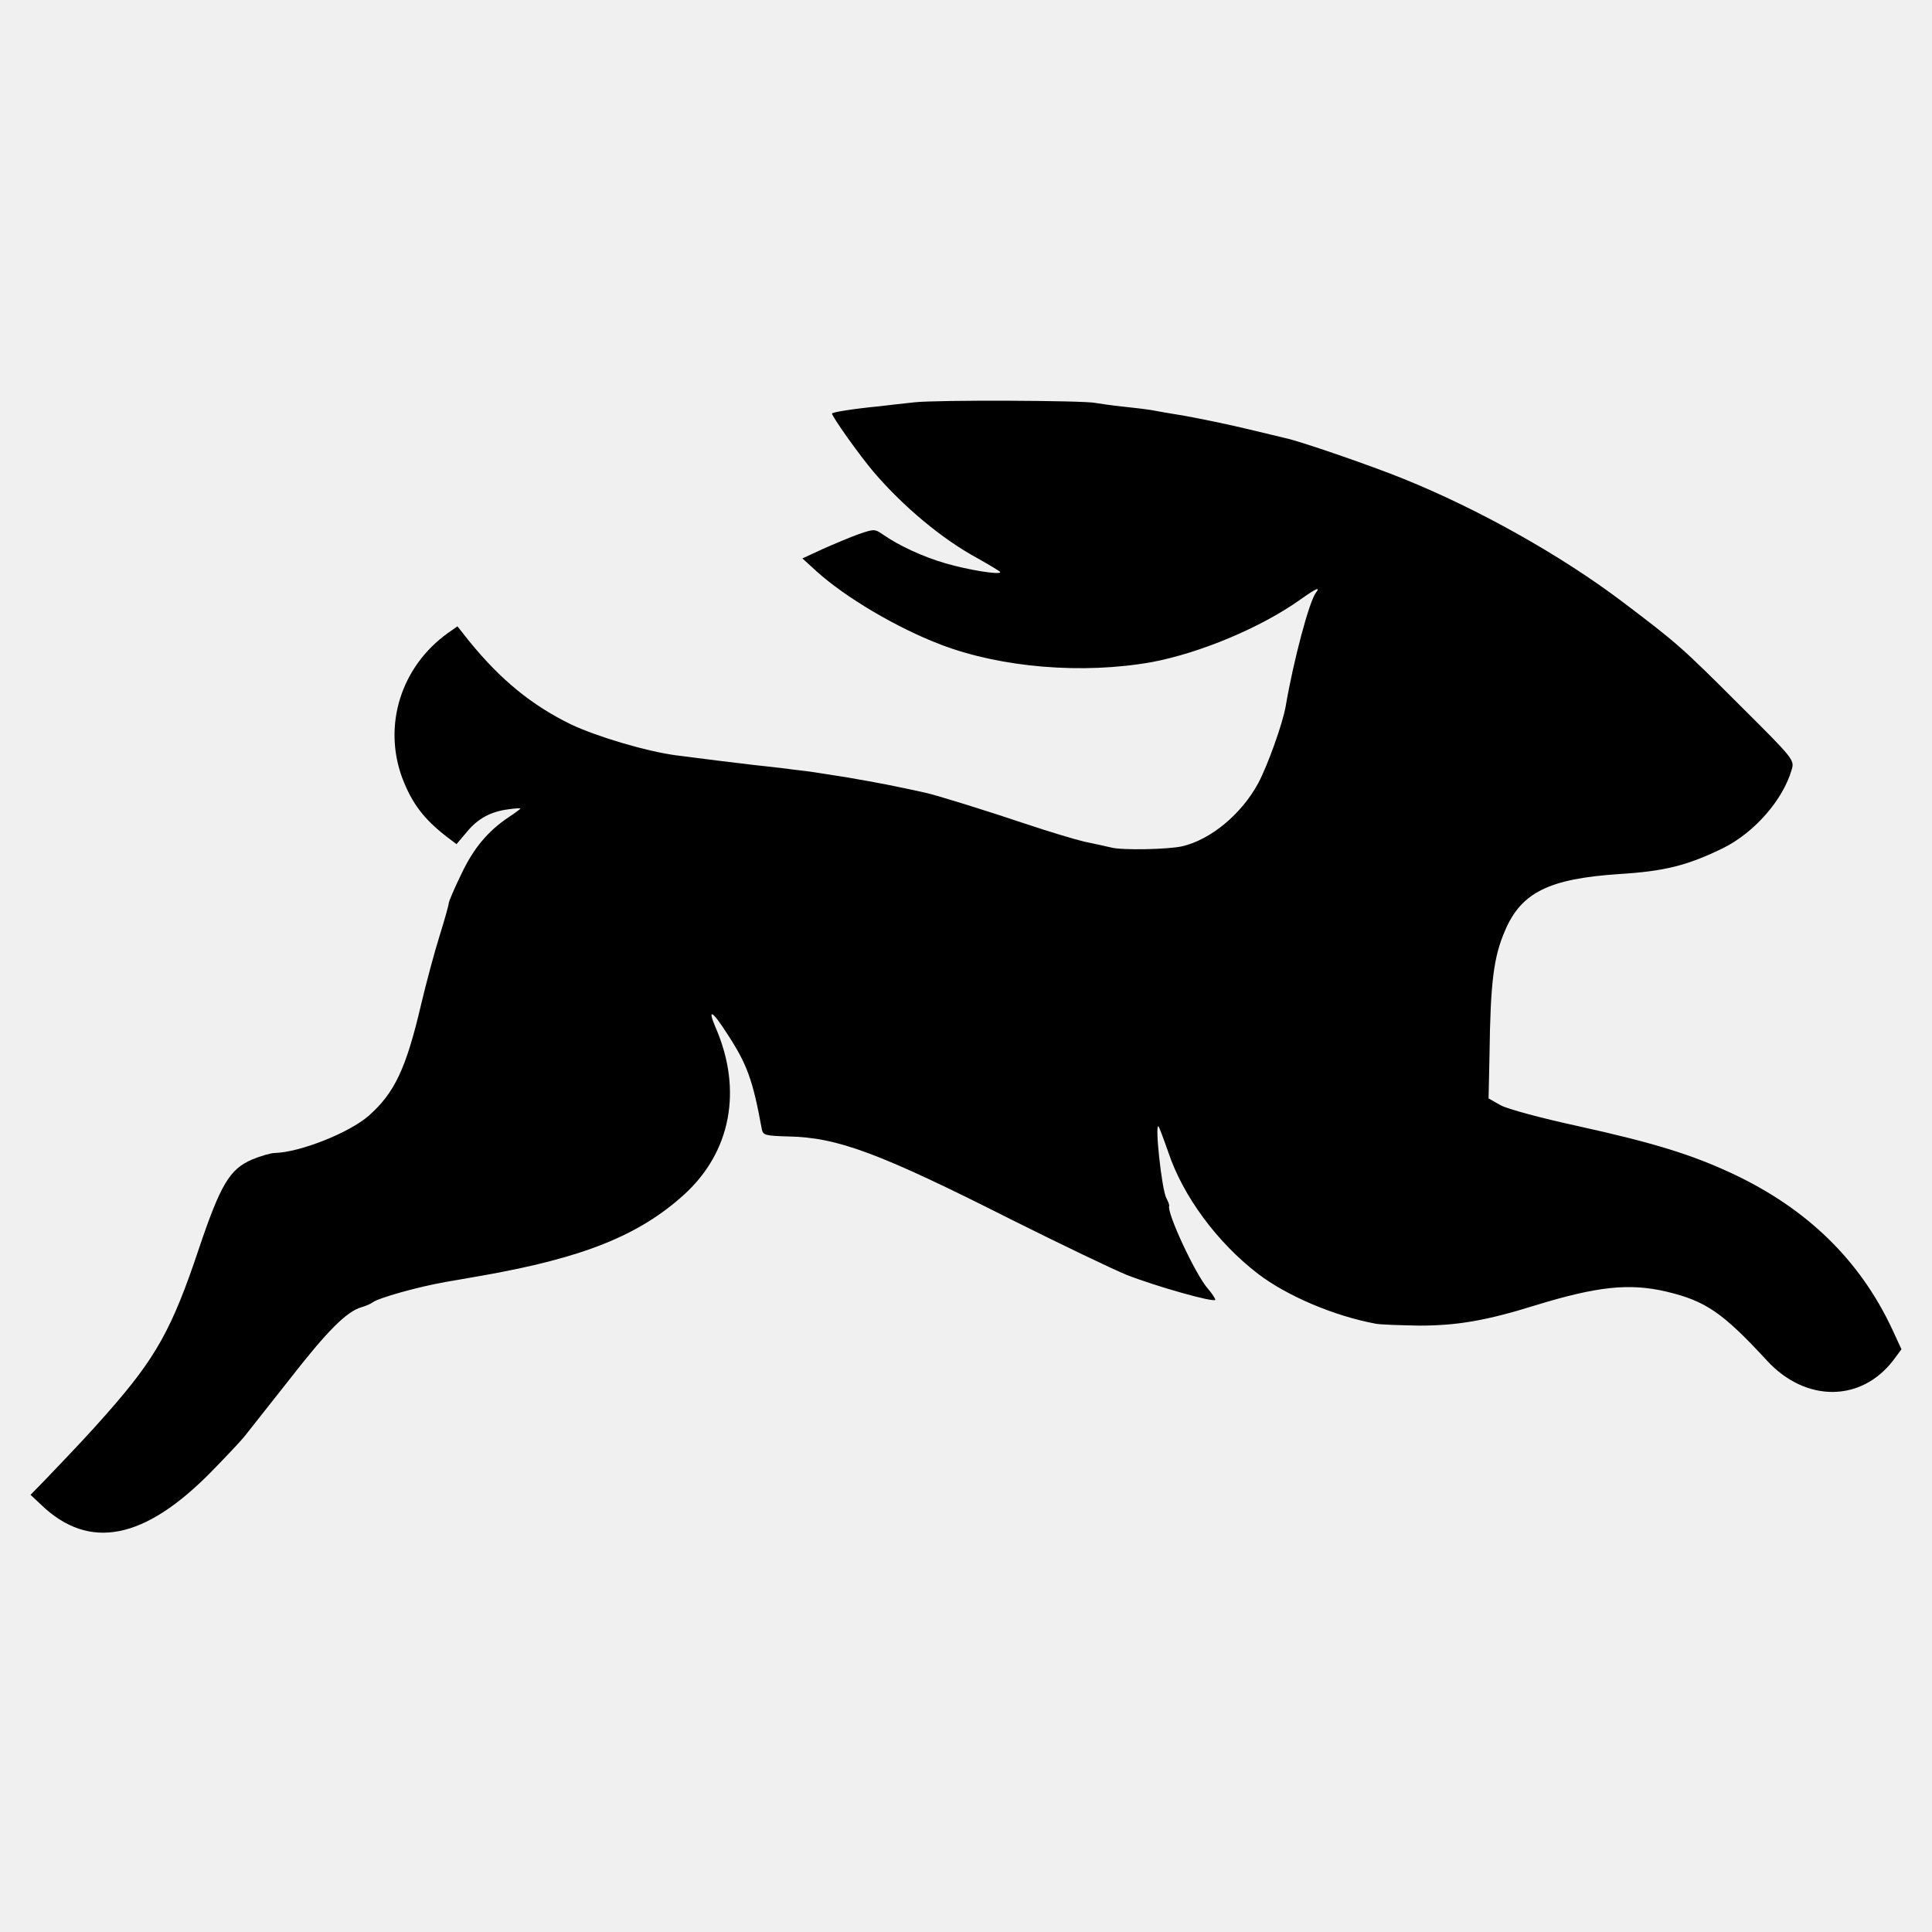
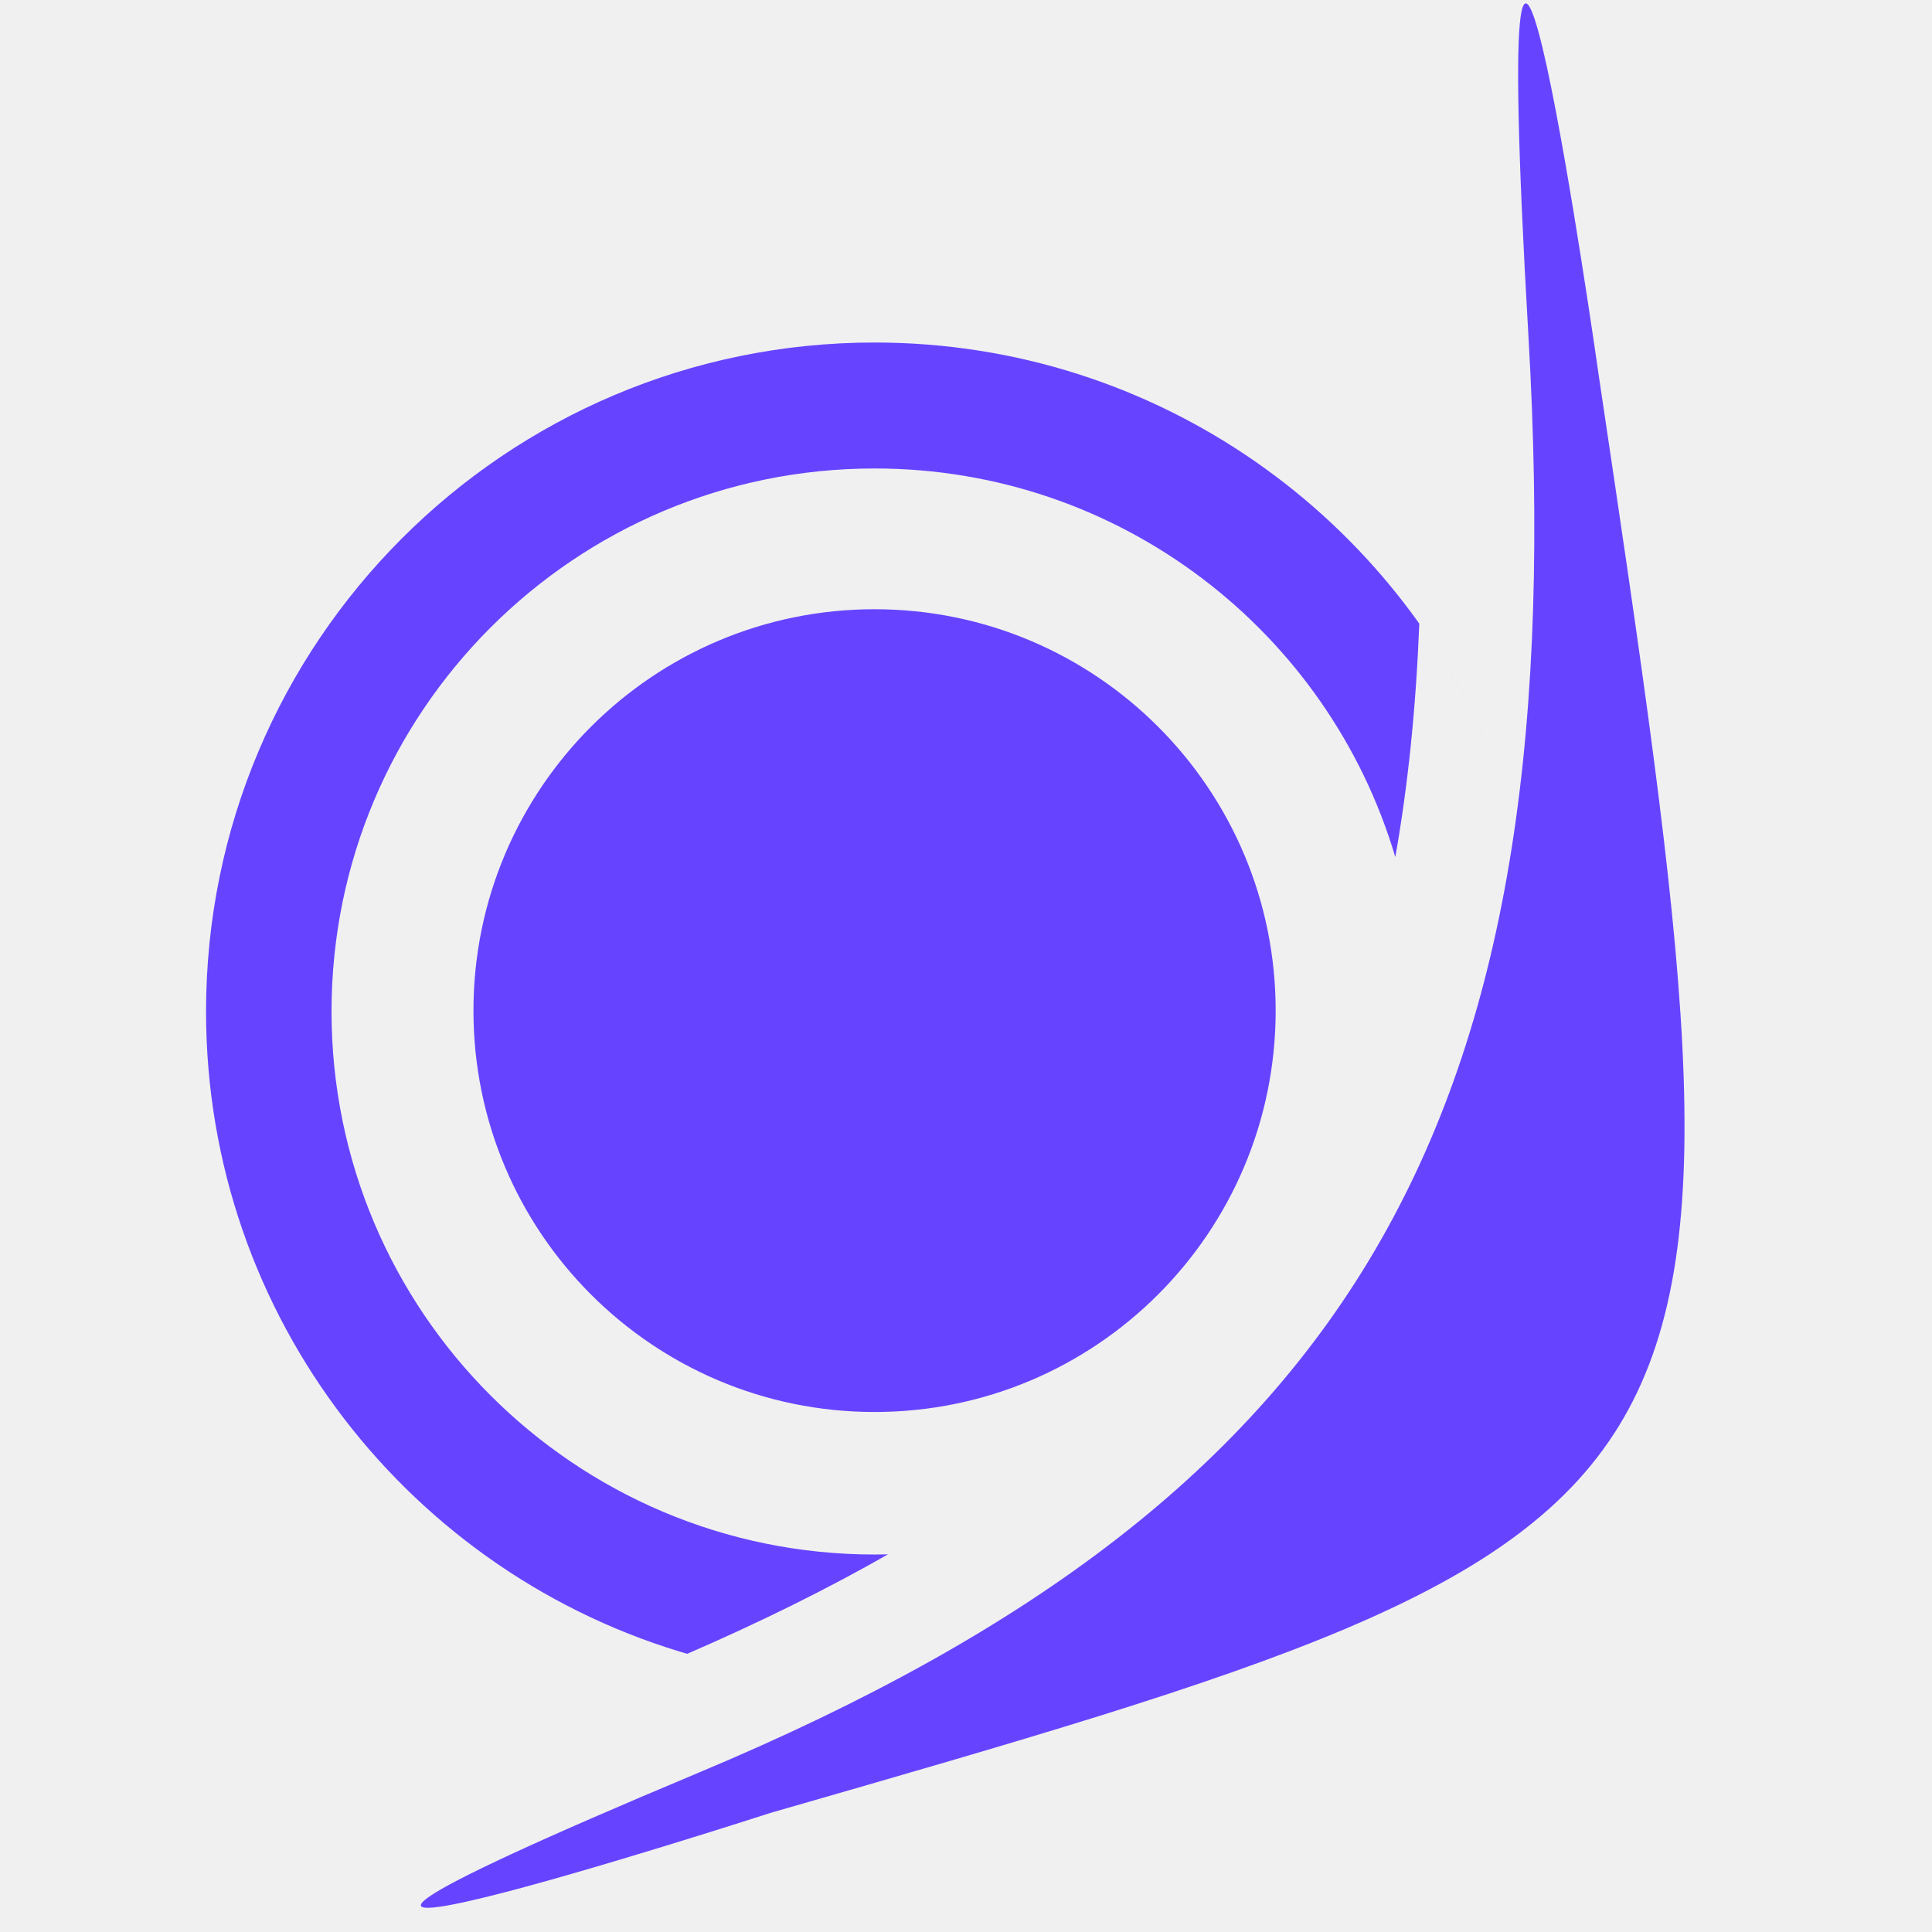
- <svg xmlns="http://www.w3.org/2000/svg" version="1.0" width="620pt" height="620pt" viewBox="0 0 620 620" preserveAspectRatio="xMidYMid meet">
-   <g transform="translate(0,620) scale(0.1,-0.1)" fill="#000000" stroke="none">
-     <path d="M2935 4909 c-38 -4 -90 -10 -115 -13 -83 -8 -150 -19 -150 -23 0 -10 88 -134 134 -188 94 -110 218 -214 332 -276 41 -23 74 -43 74 -45 0 -10 -107 8 -175 28 -73 21 -150 57 -199 91 -29 20 -30 20 -80 3 -28 -10 -80 -32 -116 -48 l-65 -30 46 -42 c92 -83 257 -181 399 -235 194 -74 455 -95 675 -56 155 29 350 110 478 201 49 35 66 43 50 22 -21 -26 -72 -217 -97 -364 -10 -57 -57 -188 -88 -247 -54 -100 -153 -182 -245 -203 -45 -10 -191 -13 -226 -4 -18 4 -57 13 -87 19 -30 7 -113 32 -185 56 -134 45 -289 93 -325 101 -110 24 -141 30 -250 49 -47 7 -105 17 -130 20 -25 3 -61 7 -80 10 -19 2 -60 7 -90 10 -52 6 -174 21 -250 31 -97 13 -254 60 -337 99 -127 62 -226 143 -327 267 l-38 48 -30 -21 c-151 -108 -210 -296 -147 -466 31 -81 69 -131 141 -187 l33 -25 33 39 c36 44 78 66 135 73 20 3 37 4 37 2 0 -1 -17 -14 -37 -27 -67 -45 -113 -99 -153 -184 -22 -45 -40 -87 -40 -93 0 -5 -13 -52 -29 -103 -16 -51 -43 -151 -60 -223 -48 -205 -85 -282 -167 -355 -64 -56 -222 -118 -302 -120 -13 0 -46 -10 -73 -21 -72 -31 -101 -80 -170 -284 -87 -261 -139 -353 -295 -530 -58 -66 -93 -103 -201 -216 l-45 -46 34 -32 c154 -148 332 -113 548 108 47 48 94 98 105 112 10 13 75 95 143 181 122 157 184 219 232 233 14 4 30 11 35 15 19 15 149 51 235 66 47 8 99 17 115 20 325 57 506 129 651 261 149 136 187 333 102 532 -29 67 -14 61 36 -17 64 -98 82 -148 111 -307 4 -18 13 -20 84 -22 159 -3 291 -52 719 -268 158 -79 323 -158 367 -176 94 -37 285 -91 285 -80 0 4 -11 21 -25 37 -39 45 -131 242 -123 264 1 3 -3 14 -9 25 -15 28 -38 243 -25 230 2 -2 16 -39 31 -82 47 -141 156 -289 287 -390 94 -72 245 -136 379 -161 17 -3 80 -5 140 -6 121 0 215 16 372 65 199 61 302 72 421 44 126 -30 180 -67 323 -222 124 -134 302 -133 405 2 l26 35 -30 65 c-104 222 -274 387 -513 499 -131 61 -250 98 -494 152 -120 26 -227 55 -249 67 l-39 22 3 140 c3 233 13 314 50 399 52 122 141 166 365 181 146 9 219 27 334 83 101 50 193 155 221 253 9 30 5 35 -168 207 -187 187 -200 198 -377 332 -196 148 -460 296 -700 393 -103 42 -335 122 -380 131 -11 3 -67 16 -125 30 -58 14 -146 32 -195 41 -50 8 -100 17 -110 19 -11 2 -51 7 -90 11 -38 4 -79 10 -90 12 -36 8 -508 10 -580 2z" />
+ <svg xmlns="http://www.w3.org/2000/svg" width="722" height="722" viewBox="0 0 722 722" fill="none">
+   <g clip-path="url(#clip0_34_160)">
+     <path d="M324.831 627.991C324.613 627.99 324.394 627.987 324.176 627.984C324.394 627.987 324.613 627.99 324.831 627.991ZM322.419 627.96C322.357 627.959 322.295 627.958 322.232 627.957C322.295 627.958 322.357 627.959 322.419 627.96ZM320.266 627.914C319.989 627.907 319.713 627.899 319.438 627.891C319.713 627.899 319.989 627.907 320.266 627.914ZM318.161 627.851C317.945 627.843 317.728 627.836 317.512 627.828C317.728 627.836 317.945 627.843 318.161 627.851ZM313.472 627.647C314.816 627.718 316.162 627.779 317.512 627.828C316.162 627.779 314.816 627.718 313.472 627.647ZM313.472 627.647C313.31 627.639 313.147 627.63 312.985 627.621C313.147 627.63 313.31 627.639 313.472 627.647ZM308.824 627.359C310.208 627.458 311.595 627.545 312.985 627.621C311.595 627.545 310.208 627.458 308.824 627.359ZM337.378 626.166L334.883 627.5C335.717 627.056 336.549 626.611 337.378 626.165L339.858 624.826C339.034 625.273 338.207 625.72 337.378 626.166ZM346.048 627.271V627.271V627.271ZM308.824 627.359C308.764 627.355 308.704 627.351 308.645 627.347C308.704 627.351 308.764 627.355 308.824 627.359ZM306.584 627.189C306.549 627.187 306.514 627.184 306.479 627.182C306.514 627.184 306.549 627.187 306.584 627.189ZM302.28 626.807C302.137 626.793 301.993 626.779 301.85 626.765C301.993 626.779 302.137 626.793 302.28 626.807ZM299.954 626.569C299.909 626.564 299.863 626.56 299.817 626.555C299.863 626.56 299.909 626.564 299.954 626.569ZM297.775 626.327C297.647 626.312 297.519 626.296 297.391 626.281C297.519 626.296 297.647 626.312 297.775 626.327ZM295.582 626.062C295.505 626.053 295.428 626.043 295.351 626.033C295.428 626.043 295.505 626.053 295.582 626.062ZM291.342 625.496C292.675 625.686 294.011 625.865 295.351 626.033C294.011 625.865 292.675 625.686 291.342 625.496ZM291.342 625.496C291.149 625.469 290.956 625.441 290.764 625.413C290.956 625.441 291.149 625.469 291.342 625.496ZM289.002 625.152C288.938 625.143 288.874 625.133 288.81 625.123C288.874 625.133 288.938 625.143 289.002 625.152ZM286.693 624.79C286.663 624.785 286.633 624.78 286.604 624.775C286.633 624.78 286.663 624.785 286.693 624.79ZM284.714 624.461C284.604 624.442 284.493 624.424 284.383 624.405C284.493 624.424 284.604 624.442 284.714 624.461ZM280.27 623.665C281.637 623.923 283.008 624.17 284.383 624.405C283.008 624.17 281.637 623.923 280.27 623.665ZM280.27 623.665C280.201 623.652 280.133 623.639 280.064 623.626C280.133 623.639 280.201 623.652 280.27 623.665ZM275.955 622.812C277.321 623.094 278.691 623.366 280.064 623.626C278.691 623.366 277.321 623.094 275.955 622.812ZM275.955 622.812C275.878 622.795 275.8 622.78 275.723 622.764C275.8 622.78 275.878 622.795 275.955 622.812ZM271.607 621.871C272.975 622.18 274.347 622.477 275.723 622.764C274.347 622.477 272.975 622.18 271.607 621.871ZM271.607 621.871C271.568 621.862 271.529 621.854 271.489 621.845C271.529 621.854 271.568 621.862 271.607 621.871ZM267.345 620.87C268.722 621.207 270.103 621.531 271.489 621.845C270.103 621.531 268.722 621.207 267.345 620.87ZM265.43 620.393C265.276 620.354 265.122 620.315 264.968 620.275C265.122 620.315 265.276 620.354 265.43 620.393ZM261.015 619.233C262.328 619.591 263.646 619.938 264.968 620.275C263.646 619.938 262.328 619.591 261.015 619.233ZM261.015 619.233C260.985 619.225 260.955 619.217 260.925 619.209C260.955 619.217 260.985 619.225 261.015 619.233ZM259.056 618.69C258.967 618.666 258.879 618.641 258.791 618.616C258.879 618.641 258.967 618.666 259.056 618.69ZM326.826 128C432.689 128 523.171 193.893 559.555 286.928C552.034 267.697 542.202 249.626 530.4 233.057C529.144 264.657 526.176 293.617 521.431 320.29C496.57 236.328 418.852 175.07 326.826 175.07C214.751 175.07 123.896 265.925 123.896 378C123.896 490.075 214.751 580.93 326.826 580.93C328.505 580.93 330.179 580.908 331.848 580.867C309.302 593.739 284.365 606.088 256.807 618.047C257.467 618.239 258.128 618.429 258.791 618.616C153.881 588.97 77 492.47 77 378C77 239.929 188.851 128 326.826 128ZM368.47 608.382C367.373 609.05 366.271 609.716 365.165 610.381C366.271 609.716 367.373 609.049 368.47 608.381C368.81 608.173 369.149 607.965 369.488 607.757C369.149 607.965 368.81 608.174 368.47 608.382ZM451.179 594.878C450.307 595.38 449.431 595.876 448.553 596.367C449.431 595.876 450.307 595.38 451.179 594.878ZM331.853 580.866C361.788 580.138 390.116 572.927 415.487 560.584C390.116 572.927 361.789 580.138 331.853 580.866ZM475.096 579.229V579.23V579.229ZM415.987 560.339C415.821 560.421 415.654 560.503 415.487 560.584C415.654 560.503 415.821 560.421 415.987 560.339ZM418.223 559.227C418.018 559.33 417.813 559.433 417.608 559.536C417.813 559.433 418.018 559.33 418.223 559.227ZM420.362 558.129C420.179 558.224 419.997 558.32 419.813 558.415C419.997 558.32 420.179 558.224 420.362 558.129ZM422.631 556.93C422.387 557.06 422.144 557.192 421.9 557.321C422.144 557.192 422.387 557.06 422.631 556.93ZM424.692 555.809C424.476 555.928 424.261 556.048 424.044 556.166C424.261 556.048 424.476 555.928 424.692 555.809ZM426.817 554.62C426.606 554.74 426.395 554.86 426.184 554.979C426.395 554.86 426.606 554.74 426.817 554.62ZM428.847 553.453C428.67 553.556 428.494 553.66 428.316 553.763C428.494 553.66 428.67 553.556 428.847 553.453ZM430.971 552.198C430.781 552.312 430.591 552.427 430.4 552.54C430.591 552.427 430.781 552.312 430.971 552.198ZM433.006 550.963C432.828 551.073 432.649 551.183 432.471 551.292C432.649 551.183 432.828 551.073 433.006 550.963ZM434.959 549.746C434.83 549.828 434.701 549.91 434.571 549.991C434.701 549.91 434.83 549.828 434.959 549.746ZM437.031 548.421C436.888 548.514 436.746 548.608 436.603 548.7C436.746 548.608 436.888 548.514 437.031 548.421ZM439.063 547.087C438.92 547.183 438.776 547.279 438.632 547.374C438.776 547.279 438.92 547.183 439.063 547.087ZM441.283 545.588C441.043 545.752 440.804 545.919 440.562 546.082C440.804 545.919 441.043 545.752 441.283 545.588ZM443.088 544.34C442.925 544.454 442.763 544.569 442.6 544.683C442.763 544.569 442.925 544.454 443.088 544.34ZM445.094 542.917C444.92 543.042 444.746 543.168 444.571 543.293C444.746 543.168 444.92 543.042 445.094 542.917ZM446.979 541.546C446.834 541.653 446.688 541.761 446.542 541.868C446.688 541.761 446.834 541.653 446.979 541.546ZM448.998 540.041C448.816 540.179 448.635 540.317 448.452 540.454C448.635 540.317 448.816 540.179 448.998 540.041ZM450.701 538.741C450.608 538.813 450.516 538.885 450.423 538.957C450.516 538.885 450.608 538.813 450.701 538.741ZM452.896 537.023C452.689 537.188 452.483 537.352 452.275 537.516C452.483 537.352 452.689 537.188 452.896 537.023ZM460.147 530.988C467.162 524.87 473.753 518.278 479.868 511.261C473.753 518.278 467.162 524.87 460.147 530.988ZM326.826 227.671C409.611 227.671 476.722 294.828 476.722 377.671C476.722 460.513 409.611 527.671 326.826 527.671C244.041 527.671 176.931 460.514 176.931 377.671C176.931 294.828 244.041 227.671 326.826 227.671ZM480.133 510.958C480.045 511.059 479.956 511.16 479.868 511.261C479.956 511.16 480.045 511.059 480.133 510.958ZM481.7 509.131C481.577 509.277 481.452 509.421 481.328 509.566C481.452 509.421 481.577 509.277 481.7 509.131ZM483.275 507.25C483.124 507.433 482.971 507.615 482.818 507.798C482.971 507.615 483.124 507.433 483.275 507.25ZM484.737 505.46C484.658 505.558 484.578 505.656 484.498 505.754C484.578 505.656 484.658 505.558 484.737 505.46ZM486.333 503.46C486.138 503.708 485.941 503.954 485.745 504.2C485.941 503.954 486.138 503.708 486.333 503.46ZM487.81 501.562C487.584 501.856 487.357 502.147 487.13 502.439C487.357 502.147 487.584 501.856 487.81 501.562ZM489.215 499.713C489.066 499.911 488.915 500.109 488.766 500.307C488.915 500.109 489.066 499.911 489.215 499.713ZM490.702 497.707C490.522 497.953 490.339 498.198 490.158 498.443C490.339 498.198 490.522 497.953 490.702 497.707ZM492.168 495.678C491.94 495.997 491.71 496.314 491.48 496.632C491.71 496.314 491.94 495.997 492.168 495.678ZM493.515 493.765C493.344 494.01 493.173 494.254 493.001 494.498C493.173 494.254 493.344 494.01 493.515 493.765ZM494.871 491.79C494.695 492.05 494.517 492.308 494.34 492.566C494.517 492.308 494.695 492.05 494.871 491.79ZM496.266 489.707C496.05 490.034 495.831 490.359 495.613 490.685C495.831 490.359 496.05 490.034 496.266 489.707ZM497.562 487.721C497.357 488.038 497.15 488.353 496.944 488.669C497.15 488.353 497.357 488.038 497.562 487.721ZM498.894 485.623C498.682 485.961 498.468 486.297 498.255 486.633C498.468 486.297 498.682 485.961 498.894 485.623ZM500.158 483.578C499.946 483.926 499.732 484.273 499.518 484.619C499.732 484.273 499.946 483.926 500.158 483.578ZM501.415 481.491C501.211 481.834 501.006 482.176 500.8 482.518C501.006 482.176 501.211 481.834 501.415 481.491ZM502.611 479.451C502.432 479.761 502.251 480.069 502.07 480.378C502.251 480.069 502.432 479.761 502.611 479.451ZM503.835 477.304C503.655 477.624 503.474 477.943 503.292 478.262C503.474 477.943 503.655 477.624 503.835 477.304ZM504.98 475.239C504.822 475.529 504.662 475.818 504.502 476.106C504.662 475.818 504.822 475.529 504.98 475.239ZM506.201 472.973C506.016 473.322 505.83 473.67 505.643 474.018C505.83 473.67 506.016 473.322 506.201 472.973ZM507.313 470.846C507.119 471.222 506.924 471.598 506.728 471.973C506.924 471.598 507.119 471.222 507.313 470.846ZM508.405 468.696C508.235 469.036 508.064 469.375 507.892 469.714C508.064 469.375 508.235 469.036 508.405 468.696ZM509.461 466.556C509.307 466.873 509.152 467.19 508.996 467.506C509.152 467.19 509.307 466.873 509.461 466.556ZM516.037 451.491C514.045 456.617 511.848 461.641 509.461 466.556C511.848 461.641 514.045 456.617 516.037 451.491ZM521.521 453.15C521.196 453.765 520.871 454.38 520.543 454.992V454.991C520.871 454.379 521.196 453.765 521.521 453.15ZM516.104 451.32C516.081 451.377 516.059 451.434 516.037 451.491C516.059 451.434 516.081 451.377 516.104 451.32ZM523.742 448.88C523.426 449.499 523.106 450.116 522.786 450.732C523.106 450.116 523.426 449.499 523.742 448.88ZM516.979 449.018C516.961 449.068 516.943 449.119 516.924 449.17C516.943 449.119 516.961 449.068 516.979 449.018ZM517.818 446.731C517.797 446.791 517.775 446.851 517.753 446.911C517.775 446.851 517.797 446.791 517.818 446.731ZM519.365 442.271C518.866 443.765 518.351 445.252 517.818 446.731C518.351 445.252 518.866 443.765 519.365 442.271ZM519.419 442.111C519.401 442.164 519.383 442.217 519.365 442.271C519.383 442.217 519.401 442.164 519.419 442.111ZM520.442 438.945C520.109 440.004 519.769 441.06 519.419 442.111C519.769 441.06 520.109 440.004 520.442 438.945ZM520.584 438.495C520.537 438.645 520.49 438.795 520.442 438.945C520.49 438.795 520.537 438.645 520.584 438.495ZM520.931 437.371C520.879 437.542 520.826 437.712 520.773 437.883C520.826 437.712 520.879 437.542 520.931 437.371ZM521.303 436.139C521.253 436.304 521.204 436.47 521.154 436.635C521.204 436.47 521.253 436.304 521.303 436.139ZM521.671 434.891C521.603 435.123 521.534 435.355 521.466 435.587C521.534 435.355 521.603 435.123 521.671 434.891ZM522.014 433.702C521.95 433.925 521.886 434.148 521.822 434.37C521.886 434.148 521.95 433.925 522.014 433.702ZM522.354 432.493C522.312 432.644 522.27 432.795 522.228 432.945C522.27 432.795 522.312 432.644 522.354 432.493ZM522.68 431.307C522.603 431.59 522.524 431.873 522.446 432.156C522.524 431.873 522.603 431.59 522.68 431.307ZM523.313 428.917C523.258 429.132 523.202 429.347 523.146 429.562C523.202 429.347 523.258 429.132 523.313 428.917ZM523.632 427.664C523.571 427.904 523.511 428.144 523.45 428.384C523.511 428.144 523.571 427.904 523.632 427.664ZM524.206 425.325C524.165 425.497 524.124 425.67 524.082 425.842C524.124 425.67 524.165 425.497 524.206 425.325ZM524.511 424.033C524.459 424.258 524.406 424.483 524.353 424.708C524.405 424.483 524.459 424.258 524.511 424.033ZM524.751 422.98C524.721 423.114 524.691 423.247 524.66 423.381C524.691 423.247 524.721 423.114 524.751 422.98ZM525.016 421.793C524.99 421.909 524.964 422.025 524.938 422.142C524.964 422.025 524.99 421.909 525.016 421.793ZM525.3 420.48C525.264 420.65 525.228 420.82 525.191 420.989C525.228 420.82 525.264 420.65 525.3 420.48ZM525.575 419.17C525.534 419.371 525.492 419.571 525.45 419.771C525.492 419.571 525.534 419.371 525.575 419.17ZM525.821 417.955C525.774 418.19 525.726 418.425 525.679 418.66C525.726 418.425 525.774 418.19 525.821 417.955ZM526.047 416.809C526.014 416.98 525.98 417.151 525.946 417.322C525.98 417.151 526.014 416.98 526.047 416.809ZM526.302 415.467C526.264 415.669 526.227 415.871 526.188 416.072C526.227 415.871 526.264 415.669 526.302 415.467ZM526.538 414.176C526.492 414.433 526.446 414.69 526.398 414.946C526.446 414.69 526.492 414.433 526.538 414.176ZM526.954 411.783C526.914 412.025 526.873 412.266 526.832 412.507C526.873 412.266 526.914 412.025 526.954 411.783ZM527.136 410.683C527.114 410.818 527.092 410.954 527.069 411.09C527.092 410.954 527.114 410.818 527.136 410.683ZM527.341 409.388C527.317 409.539 527.294 409.69 527.271 409.841C527.294 409.69 527.317 409.539 527.341 409.388ZM527.535 408.109C527.511 408.274 527.486 408.439 527.461 408.604C527.486 408.439 527.511 408.274 527.535 408.109ZM527.739 406.707C527.704 406.959 527.668 407.212 527.631 407.464C527.668 407.212 527.704 406.959 527.739 406.707ZM527.889 405.627C527.869 405.773 527.849 405.92 527.829 406.066C527.849 405.92 527.869 405.773 527.889 405.627ZM528.082 404.166C528.051 404.406 528.02 404.646 527.988 404.886C528.02 404.646 528.051 404.406 528.082 404.166ZM528.531 400.396C528.504 400.644 528.477 400.892 528.449 401.14C528.477 400.892 528.504 400.644 528.531 400.396ZM528.901 396.722C528.886 396.893 528.871 397.064 528.854 397.235C528.871 397.064 528.886 396.893 528.901 396.722ZM529.141 393.888C529.118 394.185 529.095 394.483 529.07 394.78C529.095 394.483 529.118 394.185 529.141 393.888ZM529.398 390.095C529.38 390.403 529.362 390.711 529.343 391.02C529.362 390.711 529.38 390.403 529.398 390.095ZM529.572 386.646C529.602 385.93 529.63 385.213 529.652 384.494C529.63 385.213 529.602 385.93 529.572 386.646ZM529.748 379.603C529.745 379.943 529.743 380.283 529.738 380.623C529.743 380.283 529.745 379.943 529.748 379.603ZM576.646 376.383L576.651 378C576.651 377.229 576.647 376.459 576.64 375.689C576.642 375.921 576.645 376.152 576.646 376.383ZM529.746 376.24C529.751 376.826 529.755 377.413 529.755 378C529.755 377.413 529.751 376.826 529.746 376.24ZM552.655 373.879L551.991 376.243C552.312 375.112 552.628 373.977 552.941 372.839C552.846 373.186 552.751 373.533 552.655 373.879ZM529.743 375.968C529.744 376.059 529.745 376.149 529.746 376.24C529.745 376.149 529.744 376.059 529.743 375.968ZM576.635 375.266C576.636 375.407 576.638 375.548 576.64 375.689C576.638 375.548 576.636 375.407 576.635 375.266ZM576.588 372.38C576.593 372.604 576.598 372.828 576.603 373.053C576.598 372.828 576.593 372.604 576.588 372.38ZM529.668 372.058C529.673 372.227 529.678 372.397 529.683 372.567C529.678 372.397 529.673 372.227 529.668 372.058ZM529.615 370.428C529.574 369.301 529.524 368.176 529.464 367.054C529.524 368.176 529.574 369.301 529.615 370.428ZM576.533 370.277C576.538 370.435 576.542 370.592 576.547 370.749C576.542 370.592 576.538 370.435 576.533 370.277ZM576.435 367.542C576.441 367.707 576.45 367.873 576.456 368.038C576.45 367.873 576.441 367.707 576.435 367.542ZM529.436 366.539C529.445 366.711 529.455 366.882 529.464 367.054C529.455 366.882 529.445 366.711 529.436 366.539ZM529.32 364.635C529.328 364.746 529.336 364.857 529.343 364.968C529.336 364.857 529.328 364.746 529.32 364.635ZM529.198 362.873C529.209 363.023 529.22 363.174 529.23 363.324C529.22 363.174 529.209 363.023 529.198 362.873ZM576.184 362.609C576.193 362.772 576.204 362.935 576.214 363.098C576.204 362.935 576.193 362.772 576.184 362.609ZM528.923 359.512C529.024 360.63 529.115 361.75 529.198 362.873C529.115 361.75 529.024 360.63 528.923 359.512ZM575.879 358.212C575.993 359.674 576.094 361.14 576.184 362.609C576.094 361.14 575.993 359.674 575.879 358.212ZM528.896 359.23C528.905 359.324 528.914 359.418 528.923 359.512C528.914 359.418 528.905 359.324 528.896 359.23ZM575.833 357.636C575.848 357.828 575.864 358.02 575.879 358.212C575.864 358.02 575.848 357.828 575.833 357.636ZM528.728 357.466C528.739 357.583 528.75 357.7 528.762 357.816C528.75 357.7 528.739 357.583 528.728 357.466ZM521.431 320.29C524.974 332.258 527.443 344.687 528.728 357.466C527.443 344.687 524.974 332.259 521.431 320.291V320.29ZM575.398 352.821C575.412 352.954 575.424 353.086 575.438 353.219C575.424 353.086 575.412 352.954 575.398 352.821ZM575.128 350.253C575.143 350.39 575.159 350.526 575.174 350.663C575.159 350.526 575.143 350.39 575.128 350.253ZM574.857 347.893C574.876 348.047 574.894 348.202 574.912 348.356C574.894 348.202 574.876 348.047 574.857 347.893ZM574.537 345.342C574.556 345.485 574.575 345.628 574.594 345.771C574.575 345.628 574.556 345.485 574.537 345.342ZM573.852 340.46C573.878 340.634 573.904 340.808 573.93 340.982C573.904 340.808 573.878 340.634 573.852 340.46ZM573.136 335.972C573.388 337.463 573.626 338.96 573.852 340.46C573.626 338.96 573.388 337.463 573.136 335.972ZM561.785 334.664C561.462 336.354 561.131 338.036 560.794 339.712V339.711C560.963 338.873 561.13 338.034 561.295 337.192C561.46 336.351 561.624 335.508 561.785 334.663V334.664ZM573.09 335.704C573.105 335.793 573.121 335.882 573.136 335.972C573.121 335.882 573.105 335.793 573.09 335.704ZM572.232 330.945C572.254 331.06 572.275 331.176 572.297 331.291C572.275 331.176 572.254 331.06 572.232 330.945ZM571.729 328.381C571.764 328.553 571.799 328.725 571.833 328.897C571.799 328.725 571.764 328.553 571.729 328.381ZM571.283 326.213C571.301 326.296 571.318 326.379 571.335 326.462C571.318 326.379 571.301 326.296 571.283 326.213ZM569.721 319.284C570.273 321.582 570.795 323.891 571.283 326.213C570.794 323.891 570.273 321.582 569.721 319.284ZM569.668 319.063C569.686 319.137 569.703 319.211 569.721 319.284C569.703 319.211 569.686 319.137 569.668 319.063ZM568.464 314.284C568.501 314.426 568.537 314.568 568.574 314.71C568.537 314.568 568.501 314.426 568.464 314.284ZM566.604 307.586C567.254 309.806 567.874 312.039 568.464 314.284C567.874 312.039 567.254 309.806 566.604 307.586ZM566.54 307.368C566.561 307.441 566.582 307.513 566.604 307.586C566.582 307.513 566.561 307.441 566.54 307.368ZM559.652 287.178C562.225 293.776 564.526 300.511 566.54 307.368C564.525 300.511 562.225 293.776 559.652 287.178ZM559.555 286.928C559.587 287.011 559.62 287.094 559.652 287.178C559.62 287.094 559.587 287.011 559.555 286.928ZM522.571 451.146C522.276 451.713 521.98 452.279 521.683 452.844C521.98 452.279 522.276 451.712 522.571 451.146ZM522.994 430.136C522.918 430.424 522.84 430.713 522.762 431.001C522.839 430.713 522.918 430.424 522.994 430.136ZM523.903 426.576C523.842 426.824 523.78 427.071 523.719 427.318C523.78 427.071 523.842 426.824 523.903 426.576ZM526.771 412.857C526.714 413.187 526.656 413.517 526.598 413.846C526.656 413.517 526.714 413.187 526.771 412.857ZM528.232 402.969C528.199 403.244 528.165 403.52 528.13 403.795C528.165 403.52 528.199 403.244 528.232 402.969ZM528.449 401.14C528.418 401.411 528.386 401.682 528.354 401.953C528.386 401.682 528.418 401.411 528.449 401.14ZM528.801 397.788C528.772 398.086 528.743 398.383 528.713 398.681C528.743 398.383 528.772 398.086 528.801 397.788ZM528.658 399.206C528.633 399.453 528.608 399.7 528.581 399.947C528.608 399.7 528.633 399.453 528.658 399.206ZM529.07 394.78C529.044 395.098 529.017 395.415 528.989 395.732C529.017 395.415 529.044 395.098 529.07 394.78ZM529.223 392.782C529.204 393.036 529.187 393.29 529.168 393.544C529.187 393.29 529.204 393.036 529.223 392.782ZM529.343 391.02C529.328 391.25 529.312 391.481 529.297 391.711C529.312 391.481 529.328 391.25 529.343 391.02ZM529.718 381.878C529.711 382.244 529.702 382.611 529.693 382.977C529.702 382.611 529.711 382.244 529.718 381.878ZM529.688 383.211C529.68 383.553 529.669 383.895 529.659 384.236C529.669 383.895 529.68 383.553 529.688 383.211ZM529.427 389.615C529.442 389.34 529.457 389.064 529.472 388.788C529.457 389.064 529.442 389.34 529.427 389.615ZM529.495 388.35C529.508 388.083 529.521 387.817 529.533 387.551C529.521 387.817 529.508 388.083 529.495 388.35ZM575.438 353.219C575.509 353.942 575.578 354.667 575.643 355.393C575.578 354.667 575.509 353.942 575.438 353.219ZM568.574 314.71C568.755 315.402 568.934 316.095 569.108 316.79C568.934 316.095 568.755 315.402 568.574 314.71Z" fill="#6644FF" />
+     <path d="M571.2 125.908C554.448 -163.157 597.585 141.142 597.585 141.142C661.5 570 661.5 570 287.921 677.496C287.921 677.496 12.423 766.63 261.535 662.262C510.647 557.894 587.951 414.973 571.2 125.908Z" fill="#6644FF" />
  </g>
+   <defs>
+     <clipPath id="clip0_34_160">
+       <rect width="722" height="722" fill="white" />
+     </clipPath>
+   </defs>
</svg>
